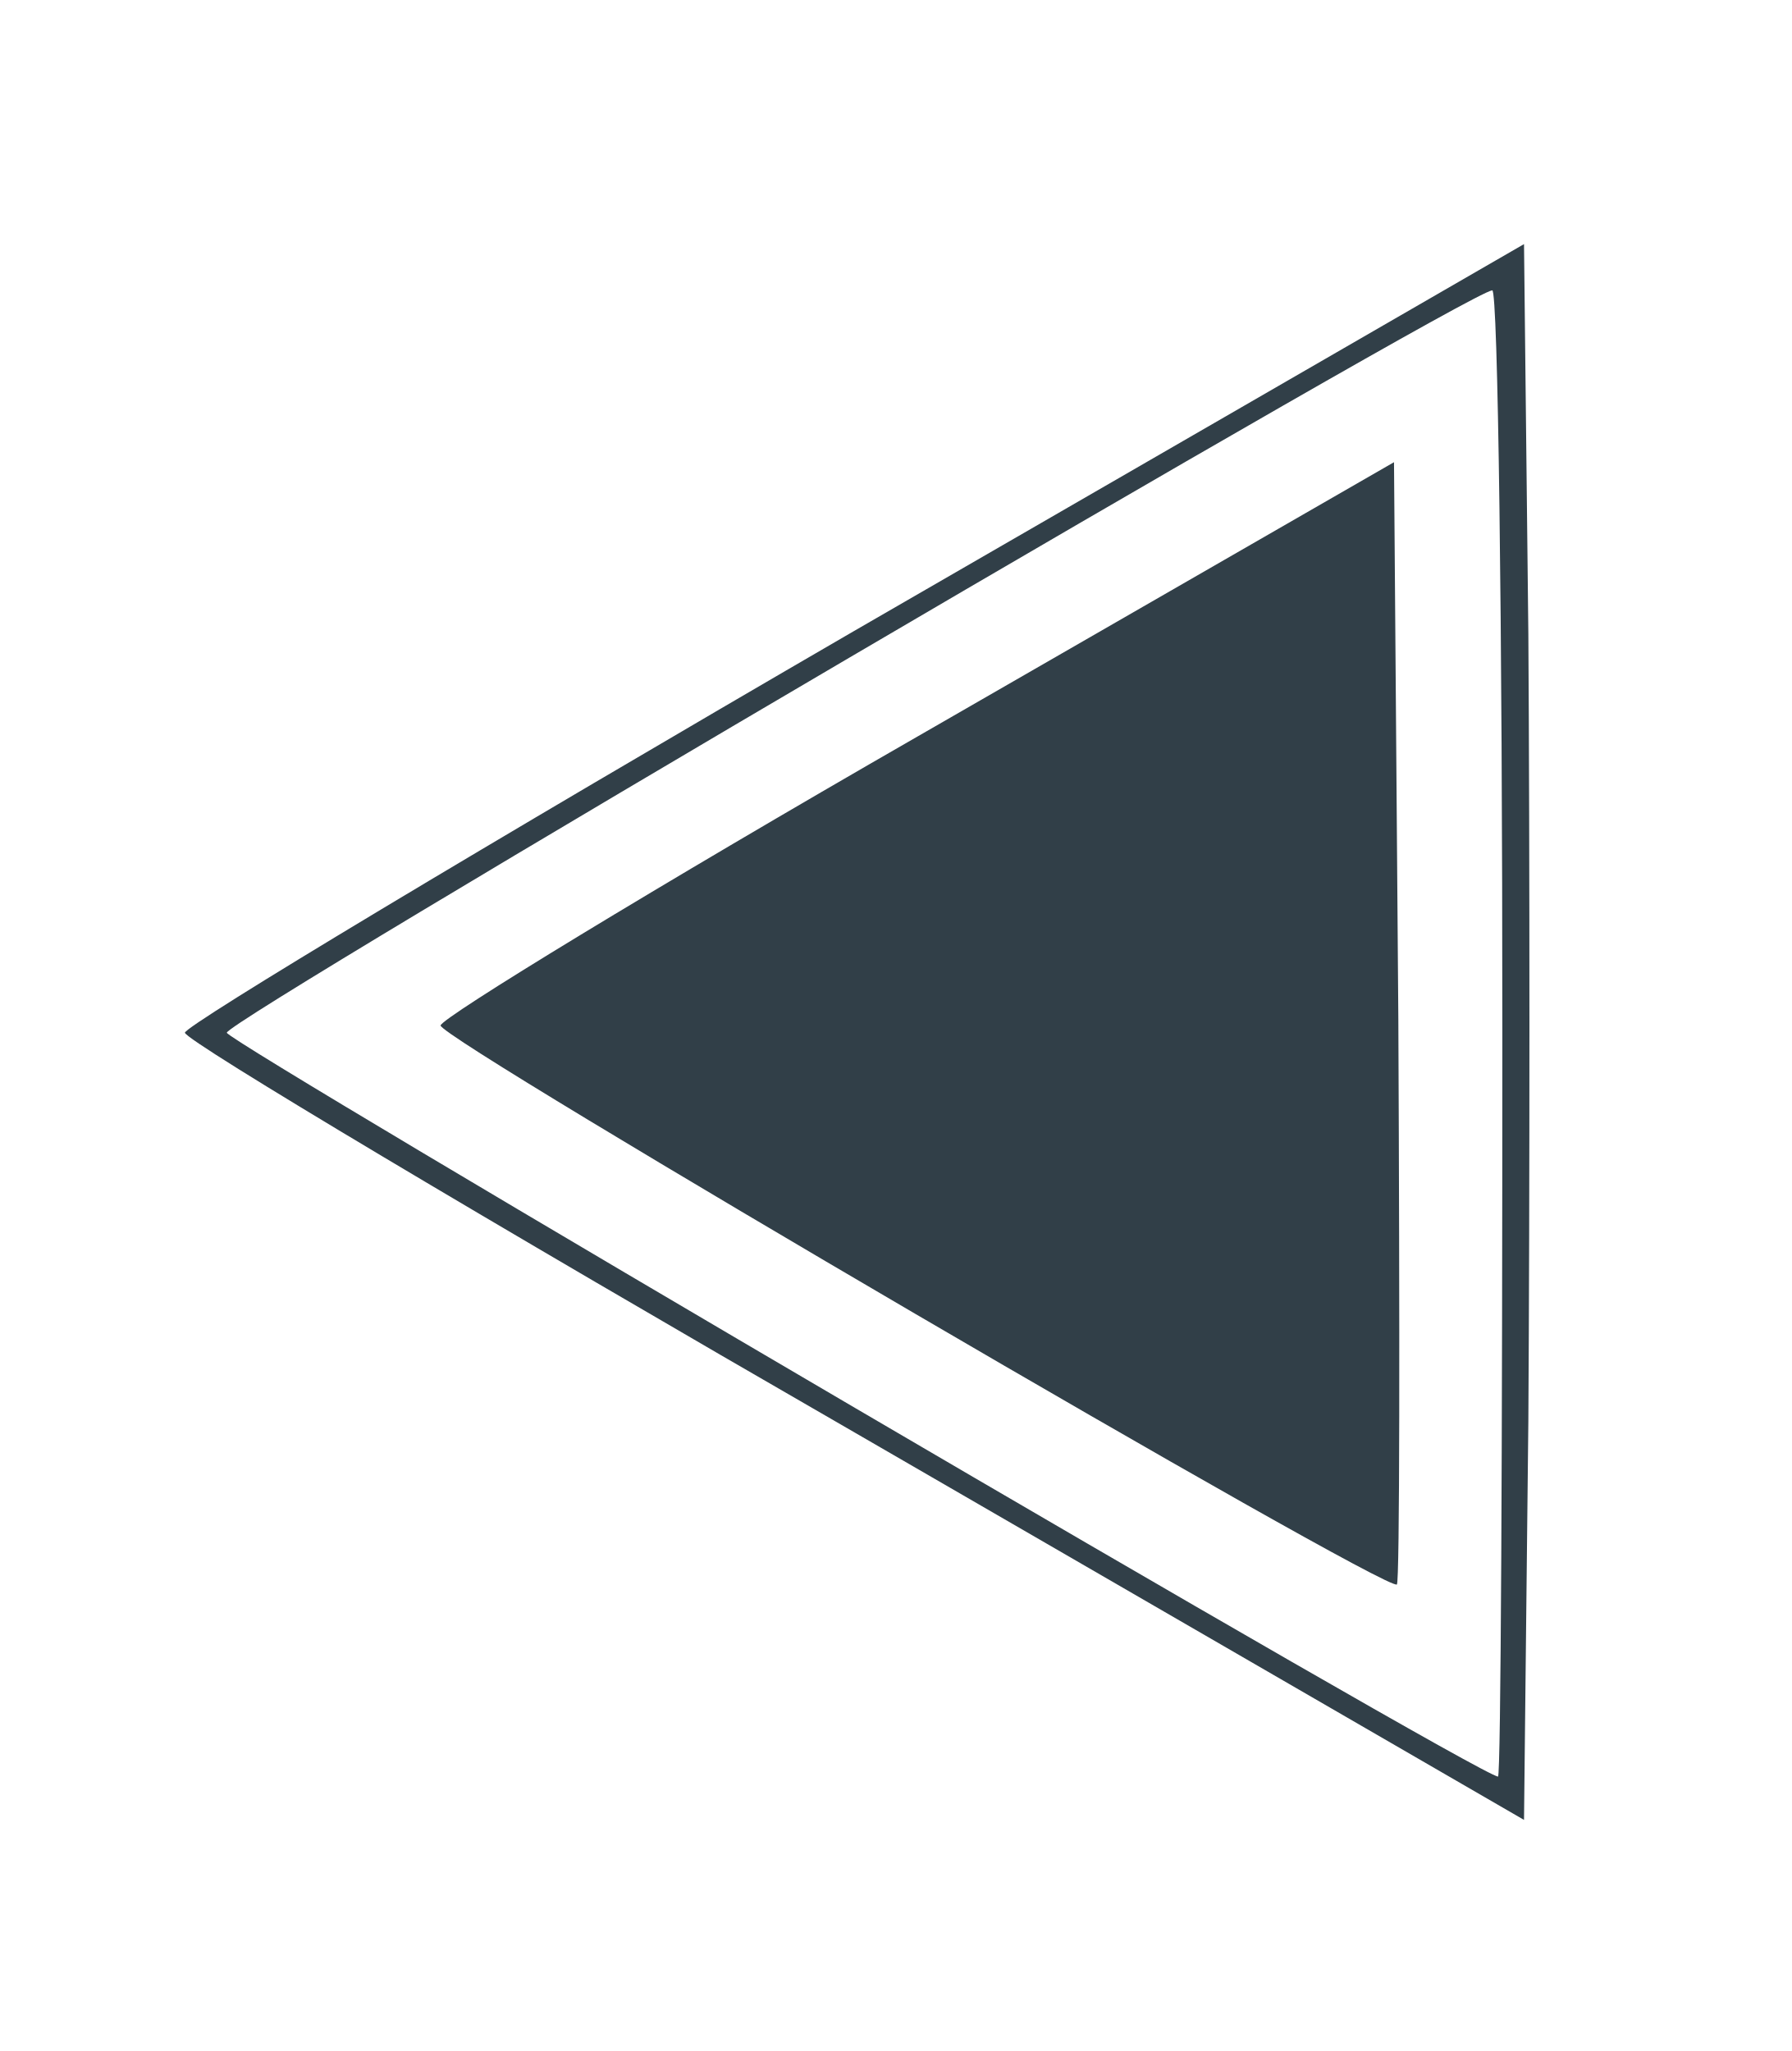
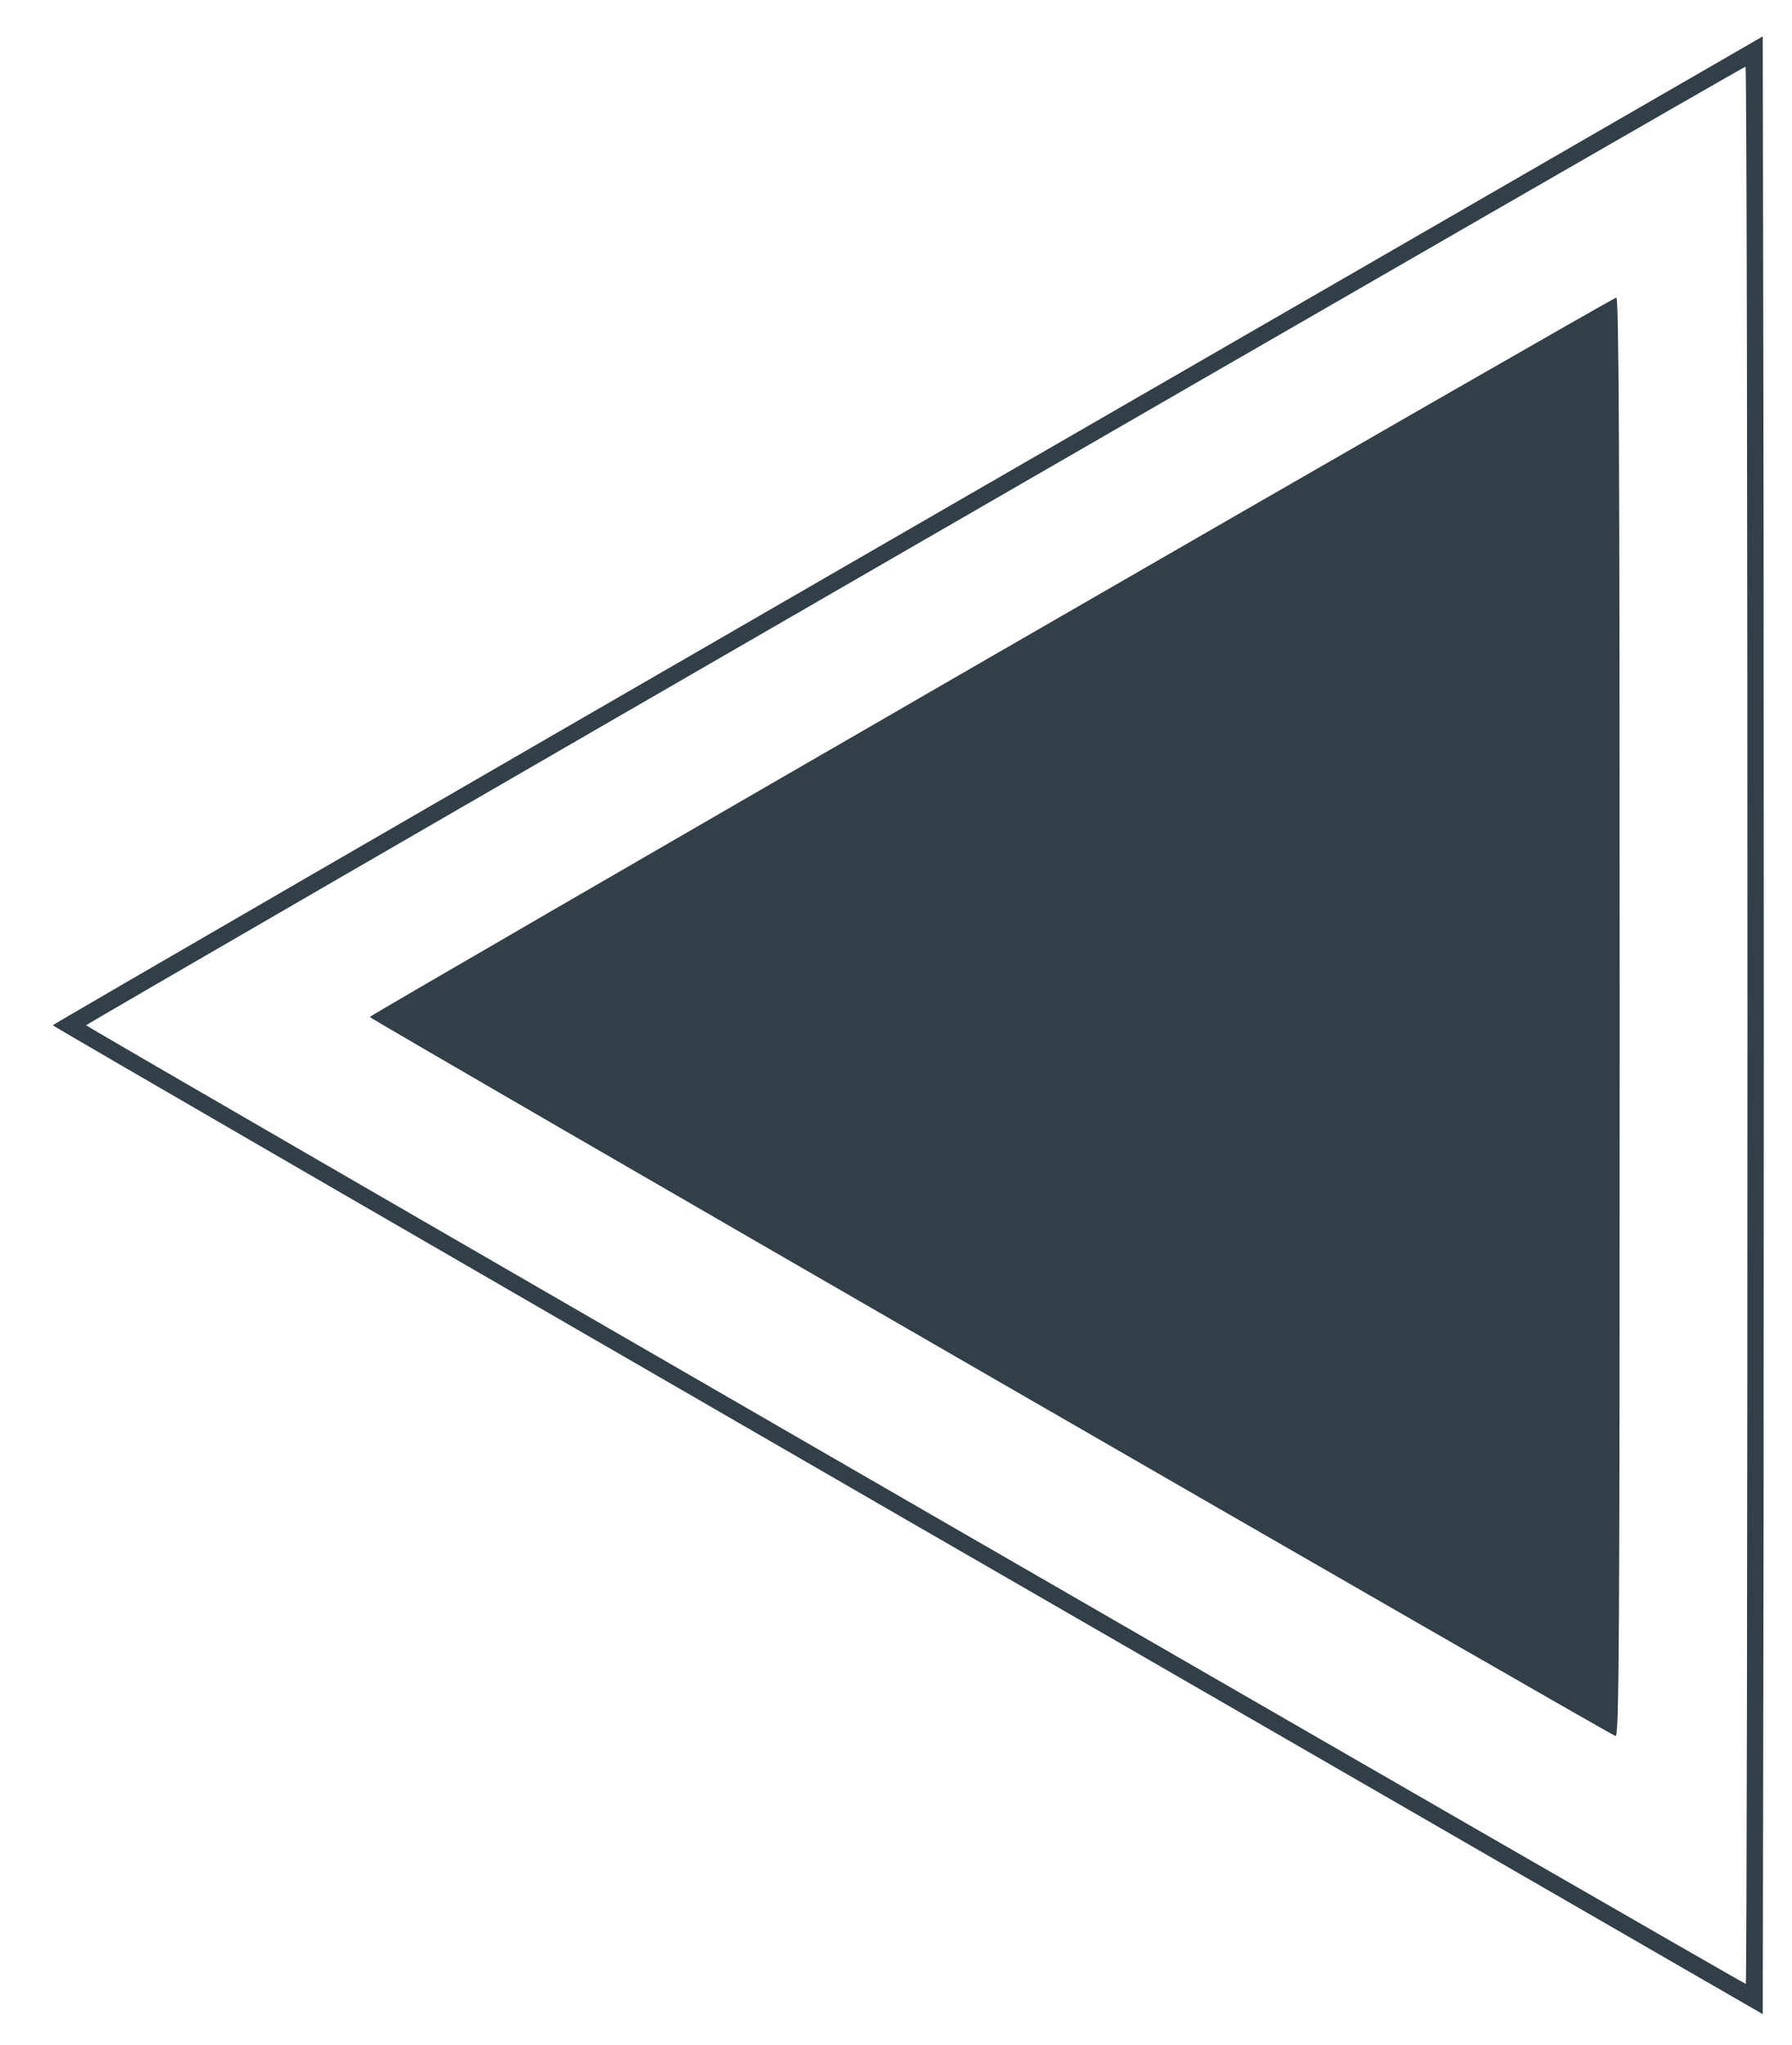
- <svg xmlns="http://www.w3.org/2000/svg" version="1.0" width="124pt" height="142pt" viewBox="0 0 124 142" preserveAspectRatio="xMidYMid meet">
-   <g transform="translate(0,142) scale(0.1,-0.1)" fill="#313F48" stroke="none">
-     <path d="M591 983 c-255 -148 -463 -273 -463 -278 1 -6 209 -130 464 -277 l463 -268 3 276 c1 151 1 397 0 545 l-3 270 -464 -268z m449 -278 c0 -283 -1 -515 -3 -515 -13 0 -879 508 -880 515 0 9 857 512 876 514 4 1 7 -231 7 -514z" />
-     <path d="M635 910 c-181 -104 -330 -195 -330 -200 0 -10 655 -393 662 -387 2 2 2 178 1 391 l-3 386 -330 -190z" />
+ <svg xmlns="http://www.w3.org/2000/svg" version="1.0" width="645pt" height="736pt" viewBox="0 0 645 736" preserveAspectRatio="xMidYMid meet">
+   <g transform="translate(0,736) scale(0.1,-0.1)" fill="#313F48" stroke="none">
+     <path d="M3267 5452 c-1692 -977 -3077 -1779 -3077 -1782 0 -3 1385 -805 3078 -1783 l3077 -1776 3 1779 c1 979 1 2581 0 3559 l-3 1780 -3078 -1777z m3023 -1782 c0 -1897 -3 -3450 -6 -3450 -10 0 -5974 3444 -5974 3450 0 6 5961 3449 5973 3450 4 0 7 -1552 7 -3450z" />
+     <path d="M3568 4997 c-1231 -711 -2237 -1294 -2237 -1297 -1 -7 4465 -2584 4484 -2588 13 -3 15 284 15 2587 0 2067 -3 2591 -12 2590 -7 0 -1020 -582 -2250 -1292z" />
  </g>
</svg>
